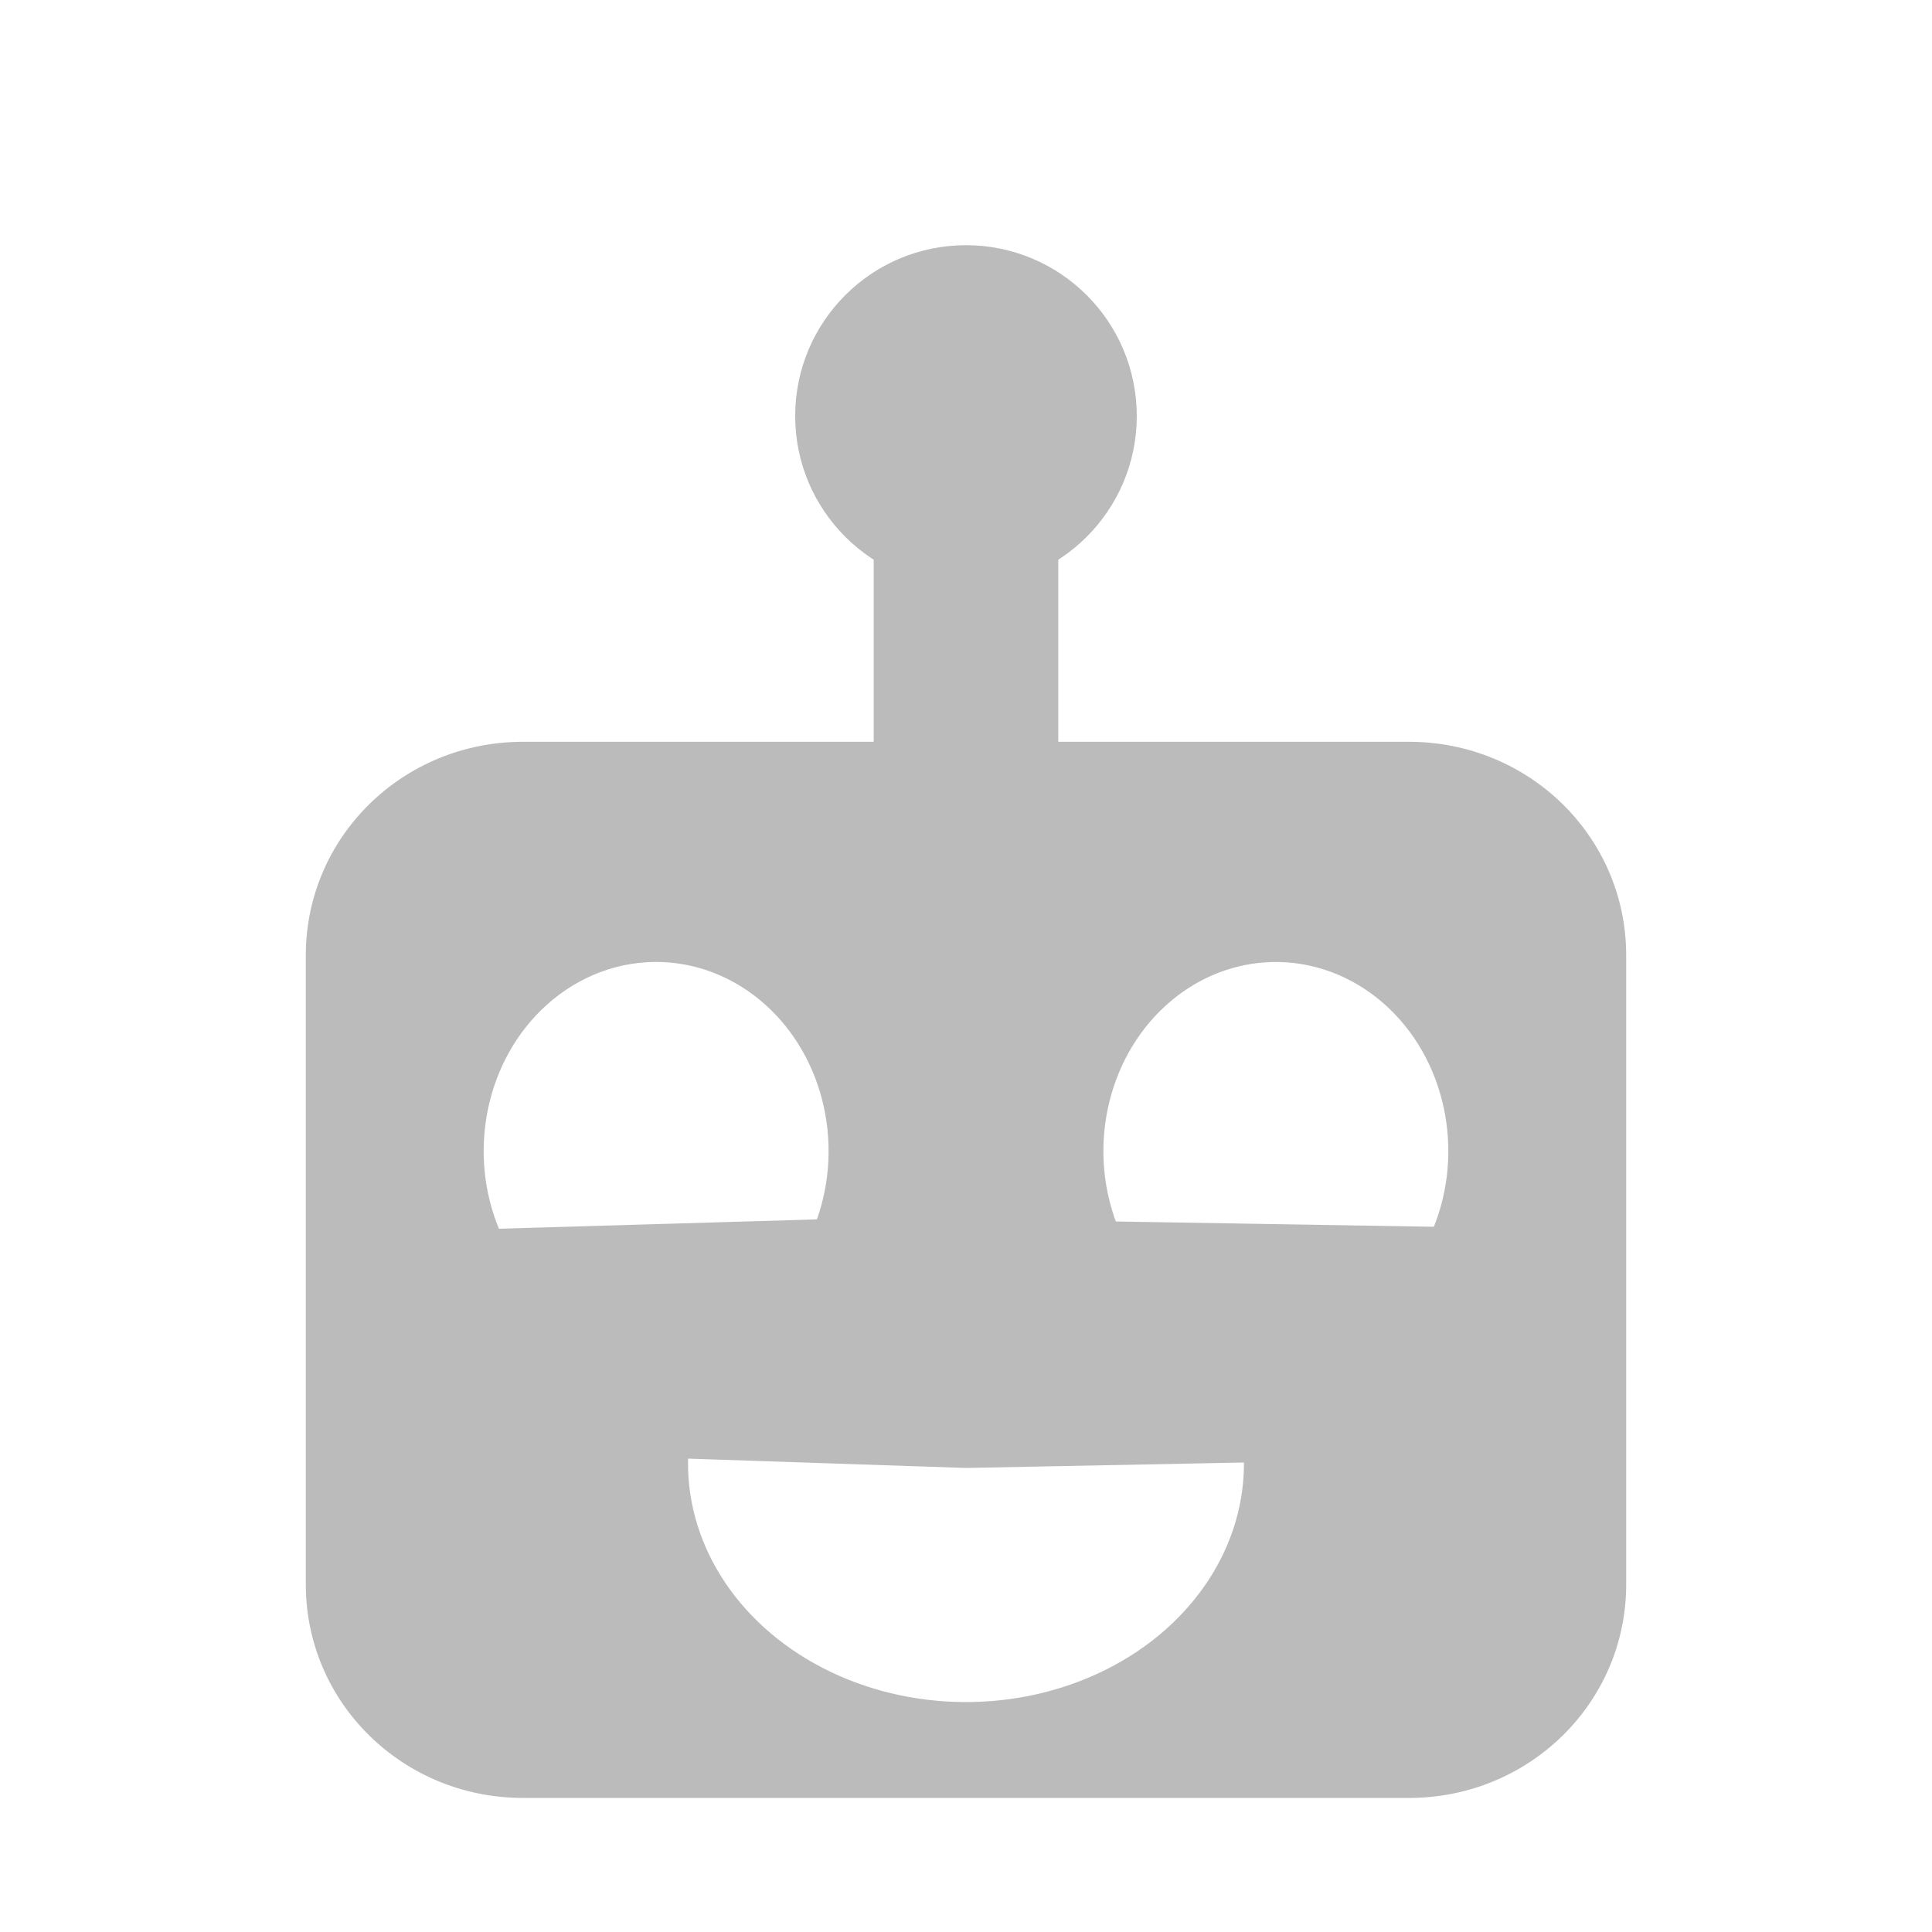
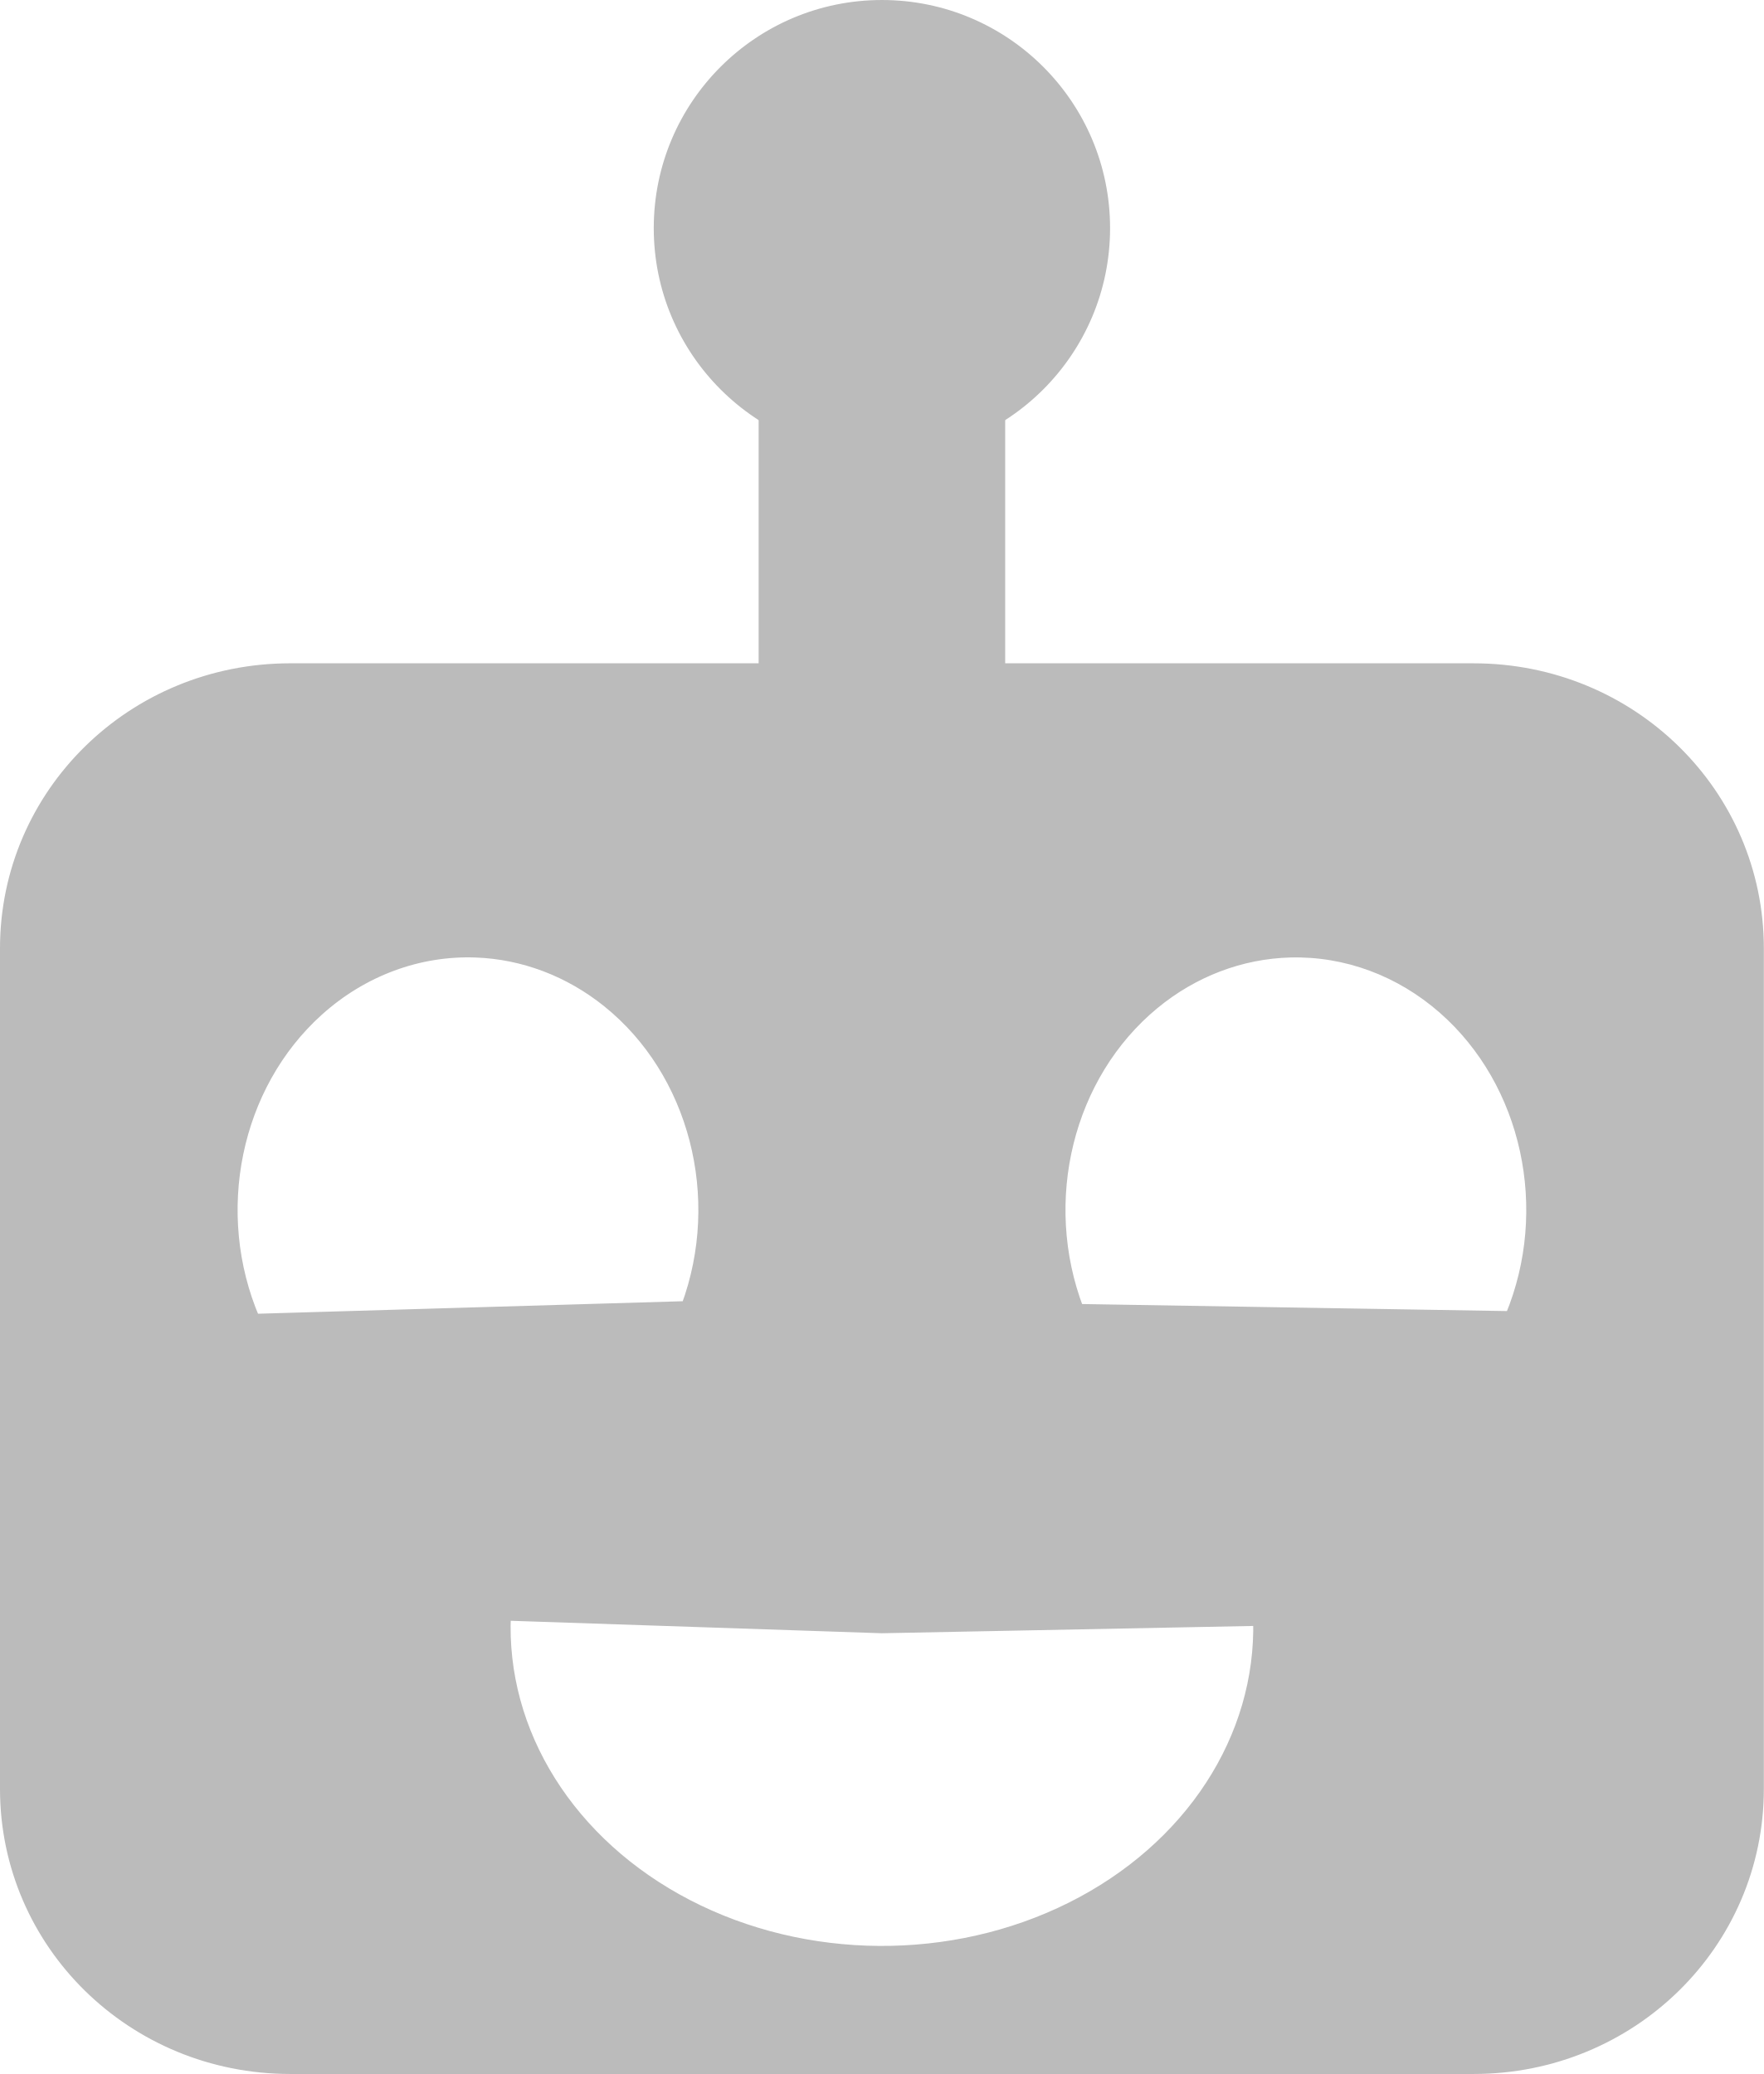
- <svg xmlns="http://www.w3.org/2000/svg" width="200" height="200" viewBox="0 0 52.917 52.917" version="1.1" id="svg7220">
+ <svg xmlns="http://www.w3.org/2000/svg" width="136.685" height="160.741" viewBox="0 0 36.165 42.529" version="1.1" id="svg7220">
  <defs id="defs7214" />
-   <g id="layer1" transform="translate(0,-244.0833)">
-     <path style="opacity:1;fill:#bbbbbb;fill-opacity:1;stroke-width:0.912;stroke:#bbbbbb;stroke-opacity:1" d="M 54.148 77.246 C 41.941 77.246 32.113 86.901 32.113 98.893 L 32.113 164.021 C 32.113 176.013 41.941 185.668 54.148 185.668 L 145.852 185.668 C 158.059 185.668 167.887 176.013 167.887 164.021 L 167.887 98.893 C 167.887 86.901 158.059 77.246 145.852 77.246 L 54.148 77.246 z M 131.639 99.135 A 20.031 18.309 90 0 1 143.533 103.533 A 20.031 18.309 90 0 1 148.742 127.455 L 115.191 126.9 A 20.031 18.309 90 0 1 121.059 103.162 A 20.031 18.309 90 0 1 131.639 99.135 z M 68.543 99.137 A 18.309 20.031 1.970432e-06 0 1 78.768 103.018 A 18.309 20.031 1.970432e-06 0 1 84.891 126.678 L 51.35 127.666 A 18.309 20.031 1.970432e-06 0 1 56.299 103.68 A 18.309 20.031 1.970432e-06 0 1 68.543 99.137 z M 70.791 150.527 L 100 151.508 L 129.223 150.934 A 29.231 25.147 0 0 1 114.672 173.258 A 29.231 25.147 0 0 1 84.922 173.051 A 29.231 25.147 0 0 1 70.791 150.527 z " transform="matrix(0.2645833,0,0,0.2645833,0,244.0833)" id="rect7222" />
-     <circle style="opacity:1;fill:#bbbbbb;fill-opacity:1;stroke-width:0.356;stroke:#bbbbbb;stroke-opacity:1" id="path7241" cx="26.458" cy="255.477" r="4.5" />
-     <rect style="opacity:1;fill:#bbbbbb;fill-opacity:1;stroke-width:0.191;stroke:#bbbbbb;stroke-opacity:1" id="rect7267" width="4.864" height="7.082" x="24.026" y="258.546" rx="13.283" ry="0" />
+   <g id="layer1" transform="translate(-8.376003,-250.7993)">
+     <path style="opacity:1;fill:#bbbbbb;fill-opacity:1;stroke:#bbbbbb;stroke-width:0.912;stroke-opacity:1" d="m 54.148,77.246 c -12.208,0 -22.035,9.655 -22.035,21.646 v 65.129 c 0,11.992 9.827,21.646 22.035,21.646 h 91.703 c 12.208,0 22.035,-9.655 22.035,-21.646 V 98.893 c 0,-11.992 -9.827,-21.646 -22.035,-21.646 z m 77.49,21.889 a 20.031,18.309 90 0 1 11.895,4.398 20.031,18.309 90 0 1 5.209,23.922 l -33.551,-0.555 a 20.031,18.309 90 0 1 5.867,-23.738 20.031,18.309 90 0 1 10.58,-4.027 z m -63.096,0.002 a 18.309,20.031 1.970432e-6 0 1 10.225,3.881 18.309,20.031 1.970432e-6 0 1 6.123,23.66 l -33.541,0.988 a 18.309,20.031 1.970432e-6 0 1 4.949,-23.986 18.309,20.031 1.970432e-6 0 1 12.244,-4.543 z M 70.791,150.527 100,151.508 l 29.223,-0.574 a 29.231,25.147 0 0 1 -14.551,22.324 29.231,25.147 0 0 1 -29.75,-0.207 29.231,25.147 0 0 1 -14.131,-22.523 z" transform="matrix(0.2645833,0,0,0.2645833,0,244.0833)" id="rect7222" />
+     <circle style="opacity:1;fill:#bbbbbb;fill-opacity:1;stroke:#bbbbbb;stroke-width:0.356;stroke-opacity:1" id="path7241" cx="26.458" cy="255.477" r="4.5" />
+     <rect style="opacity:1;fill:#bbbbbb;fill-opacity:1;stroke:#bbbbbb;stroke-width:0.191;stroke-opacity:1" id="rect7267" width="4.864" height="7.082" x="24.026" y="258.546" rx="13.283" ry="0" />
  </g>
</svg>
